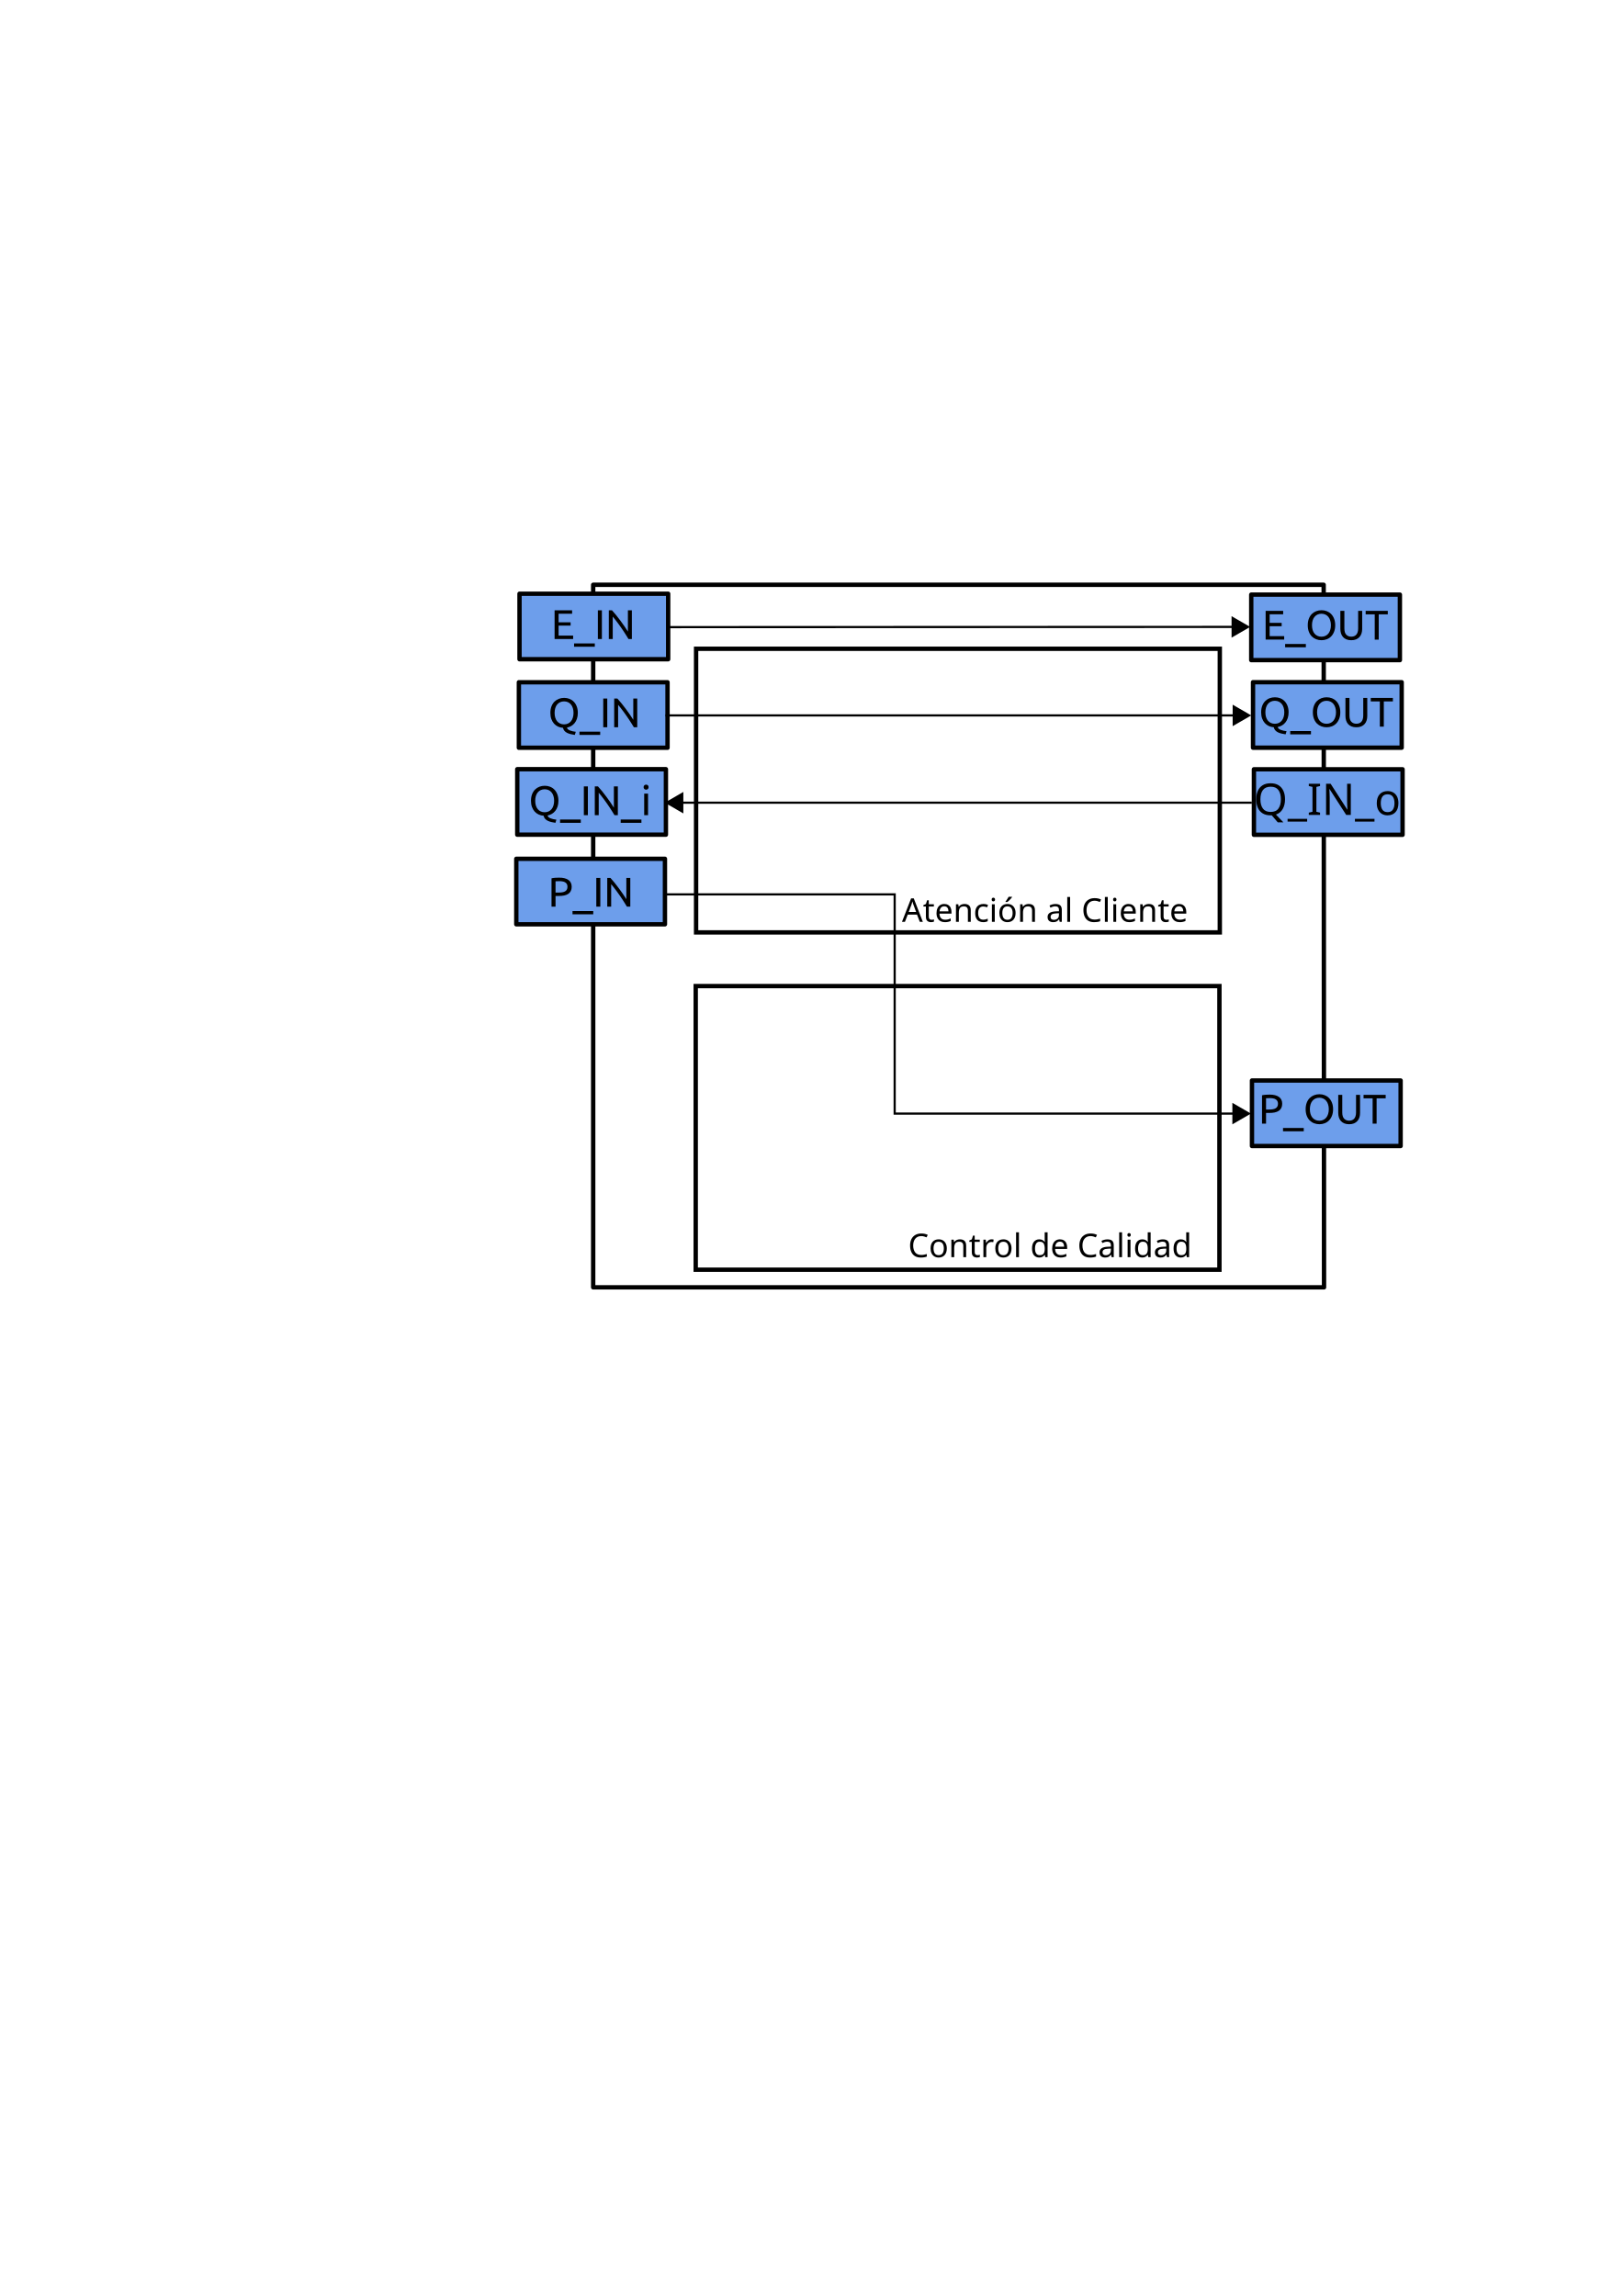
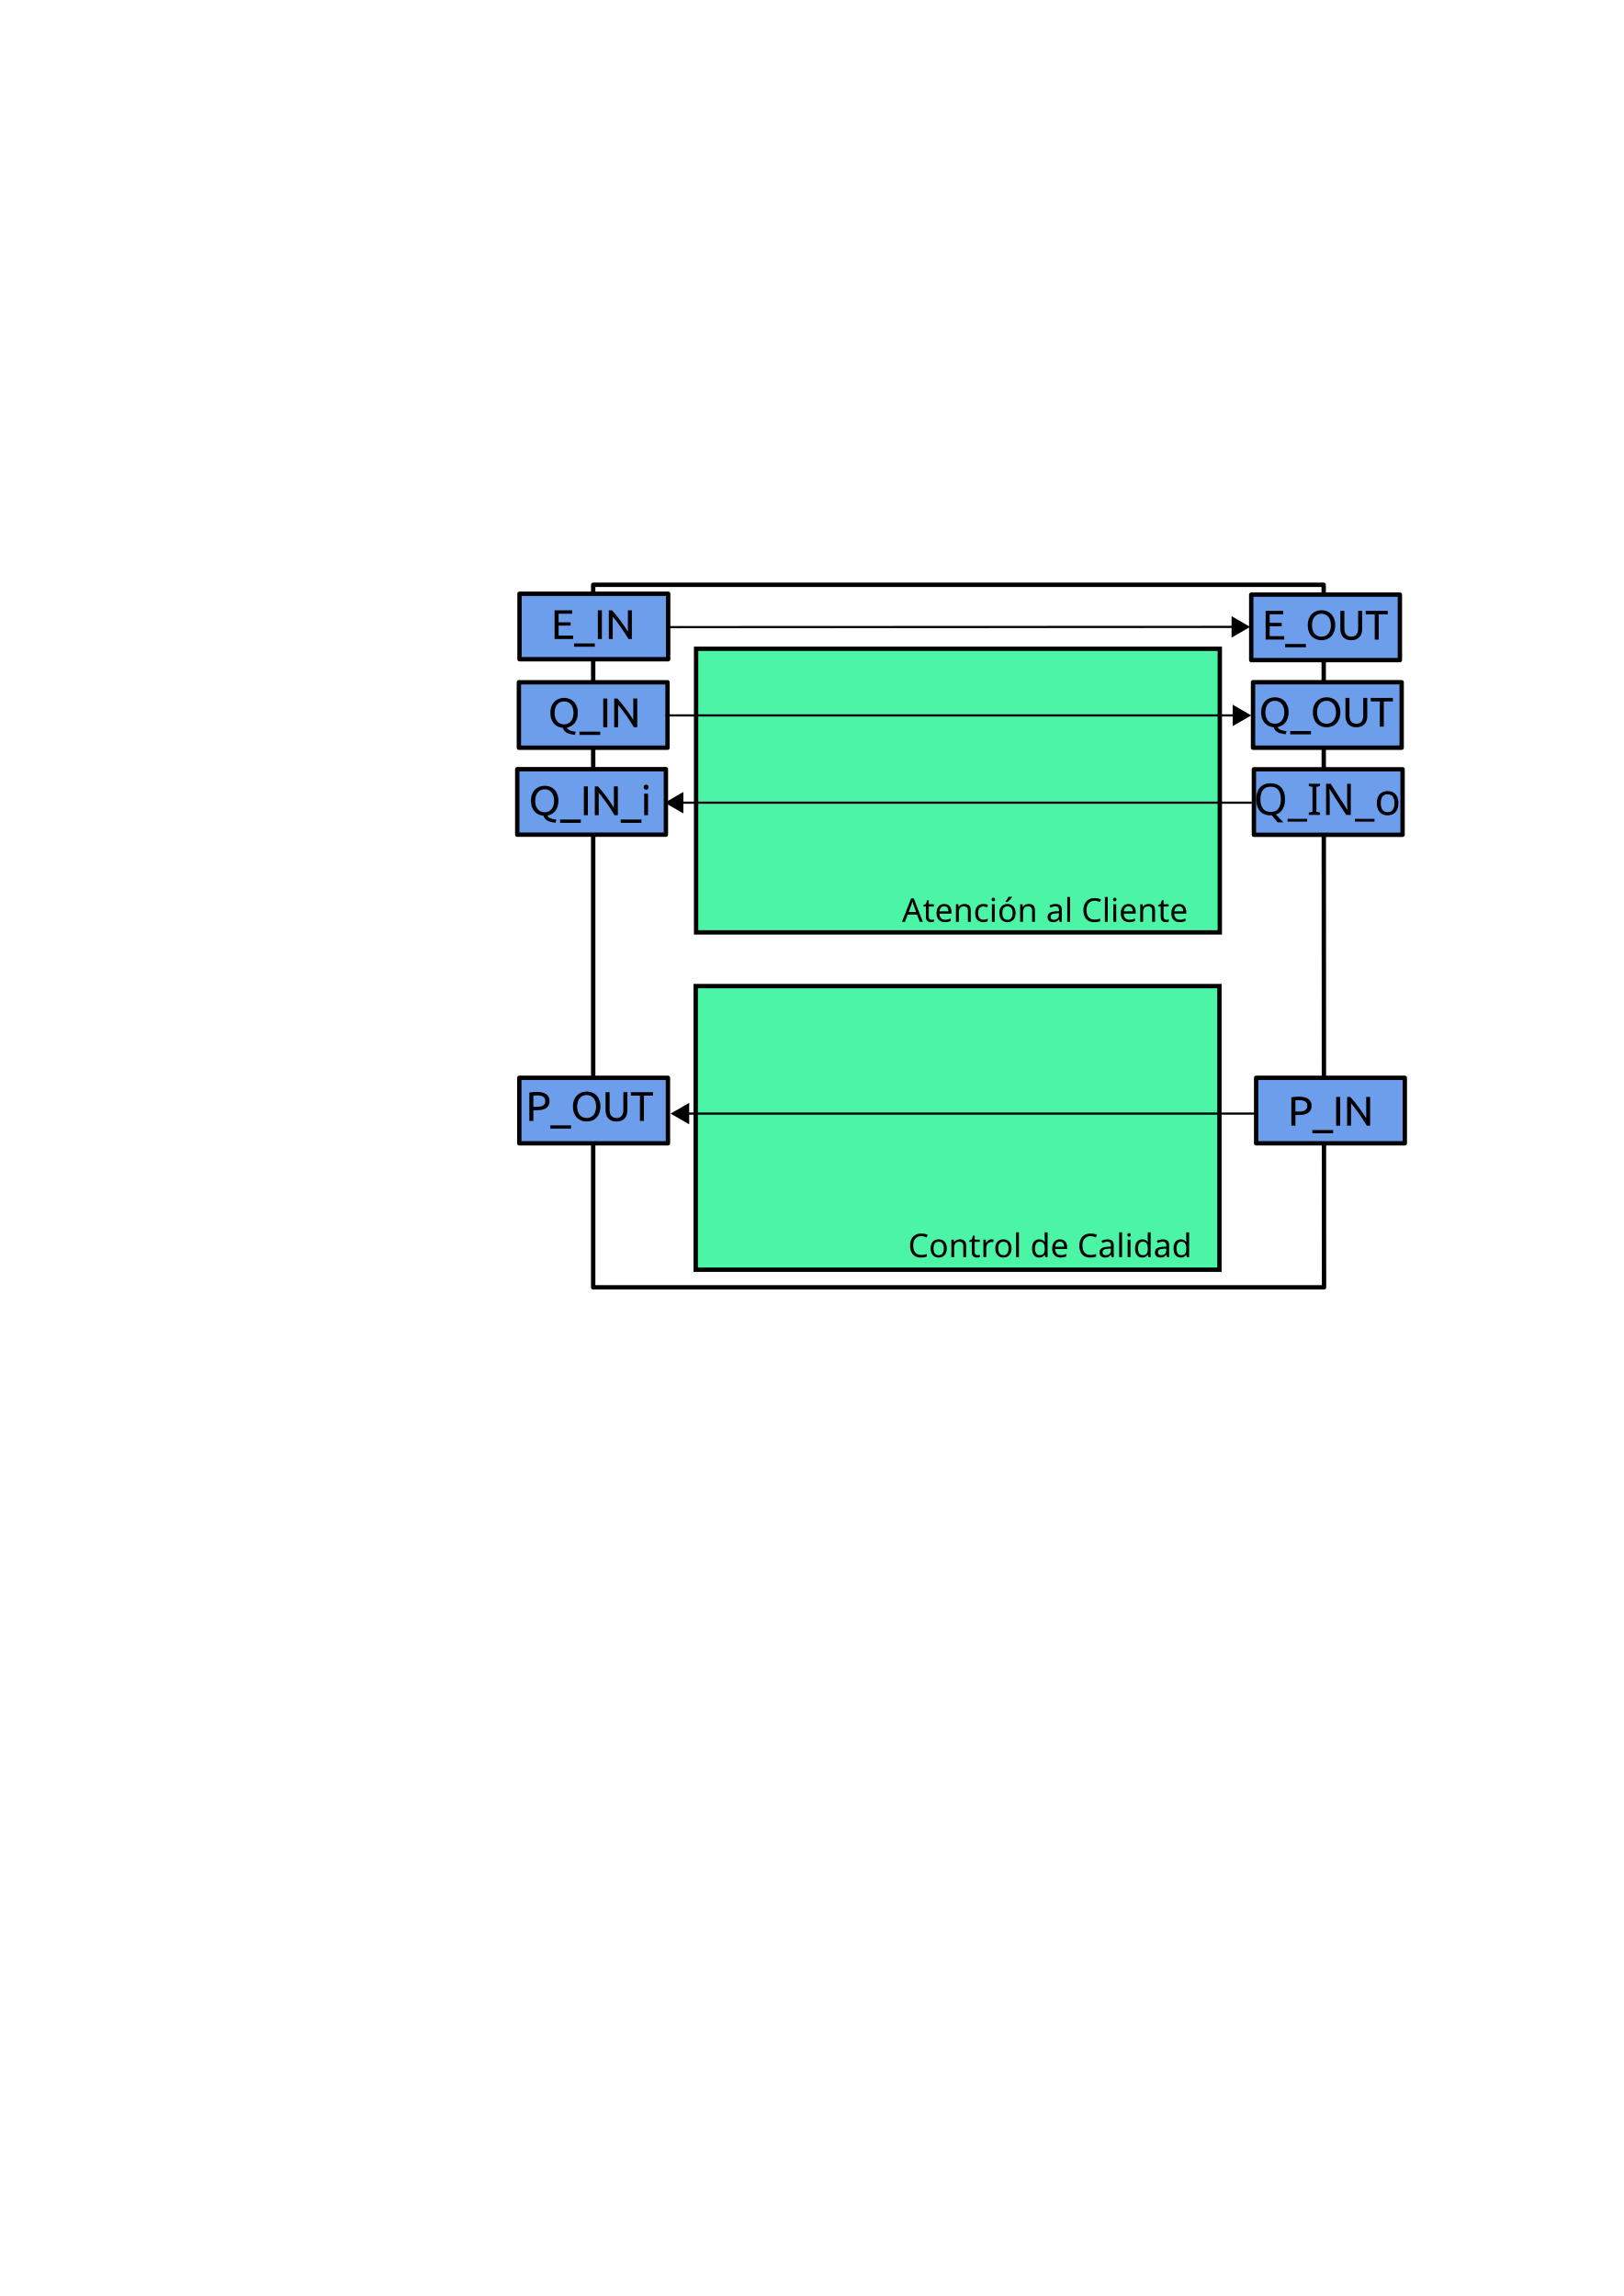
<svg xmlns="http://www.w3.org/2000/svg" width="210mm" height="297mm" viewBox="0 0 744.094 1052.362" id="svg4222" version="1.1">
  <defs id="defs4224">
+     <marker style="overflow:visible" id="marker5699" refX="0.0" refY="0.0" orient="auto">
+       <path transform="scale(-0.8)" style="fill-rule:evenodd;stroke:#000000;stroke-width:1pt;stroke-opacity:1;fill:#000000;fill-opacity:1" d="M 5.77,0.0 L -2.88,5.0 L -2.88,-5.0 L 5.77,0.0 z " id="path5701" />
+     </marker>
    <marker orient="auto" refY="0.0" refX="0.0" id="TriangleInL" style="overflow:visible">
      <path id="path4502" d="M 5.77,0.0 L -2.88,5.0 L -2.88,-5.0 L 5.77,0.0 z " style="fill-rule:evenodd;stroke:#000000;stroke-width:1pt;stroke-opacity:1;fill:#000000;fill-opacity:1" transform="scale(-0.8)" />
    </marker>
    <marker style="overflow:visible" id="marker6239" refX="0.0" refY="0.0" orient="auto">
      <path transform="scale(0.8)" style="fill-rule:evenodd;stroke:#000000;stroke-width:1pt;stroke-opacity:1;fill:#000000;fill-opacity:1" d="M 5.77,0.0 L -2.88,5.0 L -2.88,-5.0 L 5.77,0.0 z " id="path6241" />
    </marker>
    <marker style="overflow:visible" id="marker5097" refX="0.0" refY="0.0" orient="auto">
      <path transform="scale(0.8)" style="fill-rule:evenodd;stroke:#000000;stroke-width:1pt;stroke-opacity:1;fill:#000000;fill-opacity:1" d="M 5.77,0.0 L -2.88,5.0 L -2.88,-5.0 L 5.77,0.0 z " id="path5099" />
    </marker>
    <marker style="overflow:visible" id="marker4917" refX="0.0" refY="0.0" orient="auto">
      <path transform="scale(0.8)" style="fill-rule:evenodd;stroke:#000000;stroke-width:1pt;stroke-opacity:1;fill:#000000;fill-opacity:1" d="M 5.77,0.0 L -2.88,5.0 L -2.88,-5.0 L 5.77,0.0 z " id="path4919" />
    </marker>
    <marker orient="auto" refY="0.0" refX="0.0" id="Arrow2Lstart" style="overflow:visible">
      <path id="path4387" style="fill-rule:evenodd;stroke-width:0.625;stroke-linejoin:round;stroke:#000000;stroke-opacity:1;fill:#000000;fill-opacity:1" d="M 8.719,4.034 L -2.207,0.016 L 8.719,-4.002 C 6.973,-1.63 6.983,1.616 8.719,4.034 z " transform="scale(1.1) translate(1,0)" />
    </marker>
    <marker orient="auto" refY="0.0" refX="0.0" id="Arrow2Lend" style="overflow:visible;">
      <path id="path4390" style="fill-rule:evenodd;stroke-width:0.625;stroke-linejoin:round;stroke:#000000;stroke-opacity:1;fill:#000000;fill-opacity:1" d="M 8.719,4.034 L -2.207,0.016 L 8.719,-4.002 C 6.973,-1.63 6.983,1.616 8.719,4.034 z " transform="scale(1.1) rotate(180) translate(1,0)" />
    </marker>
    <marker orient="auto" refY="0.0" refX="0.0" id="TriangleOutL" style="overflow:visible">
      <path id="path4511" d="M 5.77,0.0 L -2.88,5.0 L -2.88,-5.0 L 5.77,0.0 z " style="fill-rule:evenodd;stroke:#000000;stroke-width:1pt;stroke-opacity:1;fill:#000000;fill-opacity:1" transform="scale(0.8)" />
    </marker>
  </defs>
  <g id="layer1">
+     <rect style="fill:#00f180;fill-opacity:0.706;stroke:#000000;stroke-width:2;stroke-miterlimit:10;stroke-dasharray:none;stroke-dashoffset:0;stroke-opacity:1;opacity:1" id="rect4344-6" width="240" height="130" x="318.826" y="451.966" />
+     <rect style="fill:#00f180;fill-opacity:0.706;stroke:#000000;stroke-width:2;stroke-miterlimit:10;stroke-dasharray:none;stroke-dashoffset:0;stroke-opacity:1;opacity:1" id="rect4344" width="240" height="130" x="319" y="297.362" />
    <path d="m 271.839,268.03 203.496,0 0,322.016 -203.496,0 z" id="path11" style="fill:#000000;fill-opacity:0;fill-rule:evenodd;stroke:none;stroke-linecap:square;stroke-miterlimit:10" />
    <path d="m 271.839,268.03 334.757,0 0.17,322.016 -334.928,0 z" id="path13" style="fill:none;fill-rule:evenodd;stroke:#000000;stroke-width:2;stroke-linecap:butt;stroke-linejoin:round;stroke-miterlimit:10" />
    <path d="m 237.784,312.712 68.126,0 0,30.016 -68.126,0 z" id="path15" style="fill:#6d9eeb;fill-rule:evenodd;stroke:none;stroke-linecap:square;stroke-miterlimit:10" />
    <path d="m 237.784,312.712 68.126,0 0,30.016 -68.126,0 z" id="path17" style="fill:none;fill-rule:evenodd;stroke:#000000;stroke-width:2;stroke-linecap:butt;stroke-linejoin:round;stroke-miterlimit:10" />
    <path d="m 238.075,272.138 68.126,0 0,30.016 -68.126,0 z" id="path21" style="fill:#6d9eeb;fill-rule:evenodd;stroke:none;stroke-linecap:square;stroke-miterlimit:10" />
    <path d="m 238.075,272.138 68.126,0 0,30.016 -68.126,0 z" id="path23" style="fill:none;fill-rule:evenodd;stroke:#000000;stroke-width:2;stroke-linecap:butt;stroke-linejoin:round;stroke-miterlimit:10" />
    <path d="m 252.221,326.742 q 0,-1.688 0.5,-2.984 0.5,-1.297 1.359,-2.156 0.875,-0.859 2.016,-1.297 1.156,-0.438 2.438,-0.438 1.281,0 2.406,0.438 1.141,0.438 1.984,1.297 0.859,0.859 1.359,2.156 0.516,1.297 0.516,2.984 0,1.484 -0.391,2.641 -0.375,1.156 -1.047,2 -0.672,0.844 -1.578,1.375 -0.906,0.516 -1.938,0.719 0.031,0.422 0.391,0.75 0.375,0.344 0.938,0.562 0.578,0.234 1.281,0.391 0.703,0.156 1.406,0.234 l -0.438,1.438 q -0.984,-0.141 -1.891,-0.359 -0.906,-0.219 -1.641,-0.578 -0.719,-0.359 -1.219,-0.922 -0.5,-0.547 -0.672,-1.391 -1.188,-0.078 -2.25,-0.562 -1.062,-0.484 -1.844,-1.344 -0.781,-0.875 -1.234,-2.109 -0.453,-1.234 -0.453,-2.844 z m 1.938,0 q 0,1.203 0.297,2.188 0.297,0.969 0.859,1.656 0.562,0.672 1.375,1.047 0.812,0.375 1.812,0.375 1,0 1.797,-0.375 0.812,-0.375 1.359,-1.047 0.562,-0.688 0.859,-1.656 0.312,-0.984 0.312,-2.188 0,-1.203 -0.312,-2.172 -0.297,-0.984 -0.859,-1.656 -0.547,-0.688 -1.359,-1.062 -0.797,-0.375 -1.797,-0.375 -1,0 -1.812,0.375 -0.812,0.375 -1.375,1.062 -0.562,0.672 -0.859,1.656 -0.297,0.969 -0.297,2.172 z m 11.39,8.609 9.5,0 0,1.5 -9.5,0 0,-1.5 z m 10.898,-15.188 1.844,0 0,13.172 -1.844,0 0,-13.172 z m 14.034,13.172 q -0.422,-0.703 -0.969,-1.578 -0.531,-0.875 -1.156,-1.812 -0.625,-0.938 -1.297,-1.906 -0.672,-0.969 -1.344,-1.875 -0.672,-0.906 -1.297,-1.703 -0.625,-0.797 -1.156,-1.406 l 0,10.281 -1.797,0 0,-13.172 1.453,0 q 0.891,0.953 1.906,2.219 1.016,1.266 2.016,2.609 1,1.328 1.875,2.625 0.891,1.297 1.5,2.297 l 0,-9.75 1.812,0 0,13.172 -1.547,0 z" id="path25" style="fill:#000000;fill-rule:nonzero;stroke:none;stroke-linecap:square;stroke-miterlimit:10" />
-     <path d="m 236.6,393.631 68.126,0 0,30.016 -68.126,0 z" id="path33" style="fill:#6d9eeb;fill-rule:evenodd;stroke:none;stroke-linecap:square;stroke-miterlimit:10" />
-     <path d="m 236.6,393.631 68.126,0 0,30.016 -68.126,0 z" id="path35" style="fill:none;fill-rule:evenodd;stroke:#000000;stroke-width:2;stroke-linecap:butt;stroke-linejoin:round;stroke-miterlimit:10" />
-     <path d="m 256.227,402.262 q 2.781,0 4.266,1.062 1.5,1.047 1.5,3.141 0,1.125 -0.422,1.938 -0.406,0.812 -1.172,1.312 -0.766,0.5 -1.875,0.734 -1.094,0.219 -2.484,0.219 l -1.453,0 0,4.891 -1.844,0 0,-12.984 q 0.766,-0.188 1.719,-0.25 0.969,-0.062 1.766,-0.062 z m 0.156,1.609 q -1.172,0 -1.797,0.062 l 0,5.172 1.375,0 q 0.953,0 1.703,-0.125 0.766,-0.125 1.281,-0.422 0.531,-0.297 0.812,-0.812 0.297,-0.516 0.297,-1.312 0,-0.75 -0.297,-1.25 -0.297,-0.5 -0.797,-0.781 -0.5,-0.297 -1.172,-0.406 -0.672,-0.125 -1.406,-0.125 z m 5.984,13.703 9.5,0 0,1.5 -9.5,0 0,-1.5 z m 10.898,-15.188 1.844,0 0,13.172 -1.844,0 0,-13.172 z m 14.034,13.172 q -0.422,-0.703 -0.969,-1.578 -0.531,-0.875 -1.156,-1.812 -0.625,-0.938 -1.297,-1.906 -0.672,-0.969 -1.344,-1.875 -0.672,-0.906 -1.297,-1.703 -0.625,-0.797 -1.156,-1.406 l 0,10.281 -1.797,0 0,-13.172 1.453,0 q 0.891,0.953 1.906,2.219 1.016,1.266 2.016,2.609 1,1.328 1.875,2.625 0.891,1.297 1.5,2.297 l 0,-9.75 1.812,0 0,13.172 -1.547,0 z" id="path37" style="fill:#000000;fill-rule:nonzero;stroke:none;stroke-linecap:square;stroke-miterlimit:10" />
+     <g id="g4231" transform="translate(339.0567,100.3827)">
+       <path style="fill:#6d9eeb;fill-rule:evenodd;stroke:none;stroke-linecap:square;stroke-miterlimit:10" id="path33" d="m 236.6,393.631 68.126,0 0,30.016 -68.126,0 z" />
+       <path style="fill:none;fill-rule:evenodd;stroke:#000000;stroke-width:2;stroke-linecap:butt;stroke-linejoin:round;stroke-miterlimit:10" id="path35" d="m 236.6,393.631 68.126,0 0,30.016 -68.126,0 z" />
+       <path style="fill:#000000;fill-rule:nonzero;stroke:none;stroke-linecap:square;stroke-miterlimit:10" id="path37" d="m 256.227,402.262 q 2.781,0 4.266,1.062 1.5,1.047 1.5,3.141 0,1.125 -0.422,1.938 -0.406,0.812 -1.172,1.312 -0.766,0.5 -1.875,0.734 -1.094,0.219 -2.484,0.219 l -1.453,0 0,4.891 -1.844,0 0,-12.984 q 0.766,-0.188 1.719,-0.25 0.969,-0.062 1.766,-0.062 z m 0.156,1.609 q -1.172,0 -1.797,0.062 l 0,5.172 1.375,0 q 0.953,0 1.703,-0.125 0.766,-0.125 1.281,-0.422 0.531,-0.297 0.812,-0.812 0.297,-0.516 0.297,-1.312 0,-0.75 -0.297,-1.25 -0.297,-0.5 -0.797,-0.781 -0.5,-0.297 -1.172,-0.406 -0.672,-0.125 -1.406,-0.125 z m 5.984,13.703 9.5,0 0,1.5 -9.5,0 0,-1.5 z m 10.898,-15.188 1.844,0 0,13.172 -1.844,0 0,-13.172 z m 14.034,13.172 q -0.422,-0.703 -0.969,-1.578 -0.531,-0.875 -1.156,-1.812 -0.625,-0.938 -1.297,-1.906 -0.672,-0.969 -1.344,-1.875 -0.672,-0.906 -1.297,-1.703 -0.625,-0.797 -1.156,-1.406 l 0,10.281 -1.797,0 0,-13.172 1.453,0 q 0.891,0.953 1.906,2.219 1.016,1.266 2.016,2.609 1,1.328 1.875,2.625 0.891,1.297 1.5,2.297 l 0,-9.75 1.812,0 0,13.172 -1.547,0 z" />
+     </g>
    <path d="m 237.041,352.554 68.126,0 0,30.016 -68.126,0 z" id="path33-7" style="fill:#6d9eeb;fill-rule:evenodd;stroke:none;stroke-linecap:square;stroke-miterlimit:10" />
    <path d="m 237.041,352.554 68.126,0 0,30.016 -68.126,0 z" id="path35-5" style="fill:none;fill-rule:evenodd;stroke:#000000;stroke-width:2;stroke-linecap:butt;stroke-linejoin:round;stroke-miterlimit:10" />
    <path d="m 243.334,367.025 q 0,-1.688 0.5,-2.984 0.5,-1.297 1.359,-2.156 0.875,-0.859 2.016,-1.297 1.156,-0.438 2.438,-0.438 1.281,0 2.406,0.438 1.141,0.438 1.984,1.297 0.859,0.859 1.359,2.156 0.516,1.297 0.516,2.984 0,1.484 -0.391,2.641 -0.375,1.156 -1.047,2 -0.672,0.844 -1.578,1.375 -0.906,0.516 -1.938,0.719 0.031,0.422 0.391,0.75 0.375,0.344 0.938,0.562 0.578,0.234 1.281,0.391 0.703,0.156 1.406,0.234 l -0.438,1.438 q -0.984,-0.141 -1.891,-0.359 -0.906,-0.219 -1.641,-0.578 -0.719,-0.359 -1.219,-0.922 -0.5,-0.547 -0.672,-1.391 -1.188,-0.078 -2.25,-0.562 -1.062,-0.484 -1.844,-1.344 -0.781,-0.875 -1.234,-2.109 -0.453,-1.234 -0.453,-2.844 z m 1.938,0 q 0,1.203 0.297,2.188 0.297,0.969 0.859,1.656 0.562,0.672 1.375,1.047 0.812,0.375 1.812,0.375 1,0 1.797,-0.375 0.812,-0.375 1.359,-1.047 0.562,-0.688 0.859,-1.656 0.312,-0.984 0.312,-2.188 0,-1.203 -0.312,-2.172 -0.297,-0.984 -0.859,-1.656 -0.547,-0.688 -1.359,-1.062 -0.797,-0.375 -1.797,-0.375 -1,0 -1.812,0.375 -0.812,0.375 -1.375,1.062 -0.562,0.672 -0.859,1.656 -0.297,0.969 -0.297,2.172 z m 11.39,8.609 9.5,0 0,1.5 -9.5,0 0,-1.5 z m 10.898,-15.188 1.844,0 0,13.172 -1.844,0 0,-13.172 z m 14.034,13.172 q -0.422,-0.703 -0.969,-1.578 -0.531,-0.875 -1.156,-1.812 -0.625,-0.938 -1.297,-1.906 -0.672,-0.969 -1.344,-1.875 -0.672,-0.906 -1.297,-1.703 -0.625,-0.797 -1.156,-1.406 l 0,10.281 -1.797,0 0,-13.172 1.453,0 q 0.891,0.953 1.906,2.219 1.016,1.266 2.016,2.609 1,1.328 1.875,2.625 0.891,1.297 1.5,2.297 l 0,-9.75 1.812,0 0,13.172 -1.547,0 z m 2.847,2.016 9.5,0 0,1.5 -9.5,0 0,-1.5 z m 12.538,-2.016 -1.766,0 0,-9.875 1.766,0 0,9.875 z m -0.891,-11.672 q -0.469,0 -0.812,-0.312 -0.328,-0.312 -0.328,-0.844 0,-0.531 0.328,-0.844 0.344,-0.312 0.812,-0.312 0.484,0 0.812,0.312 0.328,0.312 0.328,0.844 0,0.531 -0.328,0.844 -0.328,0.312 -0.812,0.312 z" id="path55-5" style="fill:#000000;fill-rule:nonzero;stroke:none;stroke-linecap:square;stroke-miterlimit:10" />
    <path d="m 574.22,312.687 68.126,0 0,30.016 -68.126,0 z" id="path33-7-6" style="fill:#6d9eeb;fill-rule:evenodd;stroke:none;stroke-linecap:square;stroke-miterlimit:10" />
    <path d="m 574.22,312.687 68.126,0 0,30.016 -68.126,0 z" id="path35-5-2" style="fill:none;fill-rule:evenodd;stroke:#000000;stroke-width:2;stroke-linecap:butt;stroke-linejoin:round;stroke-miterlimit:10" />
    <path d="m 577.946,326.47 q 0,-1.688 0.5,-2.984 0.5,-1.297 1.359,-2.156 0.875,-0.859 2.016,-1.297 1.156,-0.438 2.438,-0.438 1.281,0 2.406,0.438 1.141,0.438 1.984,1.297 0.859,0.859 1.359,2.156 0.516,1.297 0.516,2.984 0,1.484 -0.391,2.641 -0.375,1.156 -1.047,2 -0.672,0.844 -1.578,1.375 -0.906,0.516 -1.938,0.719 0.031,0.422 0.391,0.75 0.375,0.344 0.938,0.562 0.578,0.234 1.281,0.391 0.703,0.156 1.406,0.234 l -0.438,1.438 q -0.984,-0.141 -1.891,-0.359 -0.906,-0.219 -1.641,-0.578 -0.719,-0.359 -1.219,-0.922 -0.5,-0.547 -0.672,-1.391 -1.188,-0.078 -2.25,-0.562 -1.062,-0.484 -1.844,-1.344 -0.781,-0.875 -1.234,-2.109 -0.453,-1.234 -0.453,-2.844 z m 1.938,0 q 0,1.203 0.297,2.188 0.297,0.969 0.859,1.656 0.562,0.672 1.375,1.047 0.812,0.375 1.812,0.375 1,0 1.797,-0.375 0.812,-0.375 1.359,-1.047 0.562,-0.688 0.859,-1.656 0.312,-0.984 0.312,-2.188 0,-1.203 -0.312,-2.172 -0.297,-0.984 -0.859,-1.656 -0.547,-0.688 -1.359,-1.062 -0.797,-0.375 -1.797,-0.375 -1,0 -1.812,0.375 -0.812,0.375 -1.375,1.062 -0.562,0.672 -0.859,1.656 -0.297,0.969 -0.297,2.172 z m 11.39,8.609 9.5,0 0,1.5 -9.5,0 0,-1.5 z m 10.366,-8.609 q 0,-1.688 0.5,-2.984 0.5,-1.297 1.359,-2.156 0.875,-0.859 2.016,-1.297 1.156,-0.438 2.438,-0.438 1.281,0 2.406,0.438 1.141,0.438 1.984,1.297 0.859,0.859 1.359,2.156 0.516,1.297 0.516,2.984 0,1.688 -0.516,2.984 -0.5,1.297 -1.359,2.156 -0.844,0.859 -1.984,1.297 -1.125,0.438 -2.406,0.438 -1.281,0 -2.438,-0.438 -1.141,-0.438 -2.016,-1.297 -0.859,-0.859 -1.359,-2.156 -0.5,-1.297 -0.5,-2.984 z m 1.938,0 q 0,1.203 0.297,2.188 0.297,0.969 0.859,1.656 0.562,0.672 1.375,1.047 0.812,0.375 1.812,0.375 1,0 1.797,-0.375 0.812,-0.375 1.359,-1.047 0.562,-0.688 0.859,-1.656 0.312,-0.984 0.312,-2.188 0,-1.203 -0.312,-2.172 -0.297,-0.984 -0.859,-1.656 -0.547,-0.688 -1.359,-1.062 -0.797,-0.375 -1.797,-0.375 -1,0 -1.812,0.375 -0.812,0.375 -1.375,1.062 -0.562,0.672 -0.859,1.656 -0.297,0.969 -0.297,2.172 z m 17.999,6.875 q -1.281,0 -2.234,-0.391 -0.953,-0.406 -1.562,-1.094 -0.609,-0.703 -0.906,-1.641 -0.297,-0.953 -0.297,-2.062 l 0,-8.266 1.844,0 0,8.062 q 0,1.969 0.875,2.875 0.875,0.891 2.281,0.891 0.703,0 1.281,-0.219 0.578,-0.219 1,-0.672 0.422,-0.469 0.641,-1.172 0.234,-0.719 0.234,-1.703 l 0,-8.062 1.844,0 0,8.266 q 0,1.109 -0.297,2.062 -0.297,0.938 -0.922,1.641 -0.609,0.688 -1.547,1.094 -0.938,0.391 -2.234,0.391 z m 16.742,-13.453 0,1.594 -4.156,0 0,11.578 -1.828,0 0,-11.578 -4.156,0 0,-1.594 10.141,0 z" id="path31" style="fill:#000000;fill-rule:nonzero;stroke:none;stroke-linecap:square;stroke-miterlimit:10" />
    <path d="m 573.404,272.543 68.126,0 0,30.016 -68.126,0 z" id="path33-7-6-1" style="fill:#6d9eeb;fill-rule:evenodd;stroke:none;stroke-linecap:square;stroke-miterlimit:10" />
    <path d="m 573.404,272.543 68.126,0 0,30.016 -68.126,0 z" id="path35-5-2-2" style="fill:none;fill-rule:evenodd;stroke:#000000;stroke-width:2;stroke-linecap:butt;stroke-linejoin:round;stroke-miterlimit:10" />
-     <path d="m 573.738,495.249 68.126,0 0,30.016 -68.126,0 z" id="path33-7-6-0" style="fill:#6d9eeb;fill-rule:evenodd;stroke:none;stroke-linecap:square;stroke-miterlimit:10" />
-     <path d="m 573.738,495.249 68.126,0 0,30.016 -68.126,0 z" id="path35-5-2-9" style="fill:none;fill-rule:evenodd;stroke:#000000;stroke-width:2;stroke-linecap:butt;stroke-linejoin:round;stroke-miterlimit:10" />
    <path d="m 580.005,293.159 0,-13.172 8.031,0 0,1.578 -6.188,0 0,3.922 5.5,0 0,1.531 -5.5,0 0,4.562 6.656,0 0,1.578 -8.5,0 z m 8.934,2.016 9.5,0 0,1.5 -9.5,0 0,-1.5 z m 10.366,-8.609 q 0,-1.688 0.5,-2.984 0.5,-1.297 1.359,-2.156 0.875,-0.859 2.016,-1.297 1.156,-0.438 2.438,-0.438 1.281,0 2.406,0.438 1.141,0.438 1.984,1.297 0.859,0.859 1.359,2.156 0.516,1.297 0.516,2.984 0,1.688 -0.516,2.984 -0.5,1.297 -1.359,2.156 -0.844,0.859 -1.984,1.297 -1.125,0.438 -2.406,0.438 -1.281,0 -2.438,-0.438 -1.141,-0.438 -2.016,-1.297 -0.859,-0.859 -1.359,-2.156 -0.5,-1.297 -0.5,-2.984 z m 1.938,0 q 0,1.203 0.297,2.188 0.297,0.969 0.859,1.656 0.562,0.672 1.375,1.047 0.812,0.375 1.812,0.375 1,0 1.797,-0.375 0.812,-0.375 1.359,-1.047 0.562,-0.688 0.859,-1.656 0.312,-0.984 0.312,-2.188 0,-1.203 -0.312,-2.172 -0.297,-0.984 -0.859,-1.656 -0.547,-0.688 -1.359,-1.062 -0.797,-0.375 -1.797,-0.375 -1,0 -1.812,0.375 -0.812,0.375 -1.375,1.062 -0.562,0.672 -0.859,1.656 -0.297,0.969 -0.297,2.172 z m 17.999,6.875 q -1.281,0 -2.234,-0.391 -0.953,-0.406 -1.562,-1.094 -0.609,-0.703 -0.906,-1.641 -0.297,-0.953 -0.297,-2.062 l 0,-8.266 1.844,0 0,8.062 q 0,1.969 0.875,2.875 0.875,0.891 2.281,0.891 0.703,0 1.281,-0.219 0.578,-0.219 1,-0.672 0.422,-0.469 0.641,-1.172 0.234,-0.719 0.234,-1.703 l 0,-8.062 1.844,0 0,8.266 q 0,1.109 -0.297,2.062 -0.297,0.938 -0.922,1.641 -0.609,0.688 -1.547,1.094 -0.938,0.391 -2.234,0.391 z m 16.742,-13.453 0,1.594 -4.156,0 0,11.578 -1.828,0 0,-11.578 -4.156,0 0,-1.594 10.141,0 z" id="path49" style="fill:#000000;fill-rule:nonzero;stroke:none;stroke-linecap:square;stroke-miterlimit:10" />
-     <path d="m 581.831,501.706 q 2.781,0 4.266,1.062 1.5,1.047 1.5,3.141 0,1.125 -0.422,1.938 -0.406,0.812 -1.172,1.312 -0.766,0.5 -1.875,0.734 -1.094,0.219 -2.484,0.219 l -1.453,0 0,4.891 -1.844,0 0,-12.984 q 0.766,-0.188 1.719,-0.25 0.969,-0.062 1.766,-0.062 z m 0.156,1.609 q -1.172,0 -1.797,0.062 l 0,5.172 1.375,0 q 0.953,0 1.703,-0.125 0.766,-0.125 1.281,-0.422 0.531,-0.297 0.812,-0.812 0.297,-0.516 0.297,-1.312 0,-0.75 -0.297,-1.25 -0.297,-0.5 -0.797,-0.781 -0.5,-0.297 -1.172,-0.406 -0.672,-0.125 -1.406,-0.125 z m 5.984,13.703 9.5,0 0,1.5 -9.5,0 0,-1.5 z m 10.366,-8.609 q 0,-1.688 0.5,-2.984 0.5,-1.297 1.359,-2.156 0.875,-0.859 2.016,-1.297 1.156,-0.438 2.438,-0.438 1.281,0 2.406,0.438 1.141,0.438 1.984,1.297 0.859,0.859 1.359,2.156 0.516,1.297 0.516,2.984 0,1.688 -0.516,2.984 -0.5,1.297 -1.359,2.156 -0.844,0.859 -1.984,1.297 -1.125,0.438 -2.406,0.438 -1.281,0 -2.438,-0.438 -1.141,-0.438 -2.016,-1.297 -0.859,-0.859 -1.359,-2.156 -0.5,-1.297 -0.5,-2.984 z m 1.938,0 q 0,1.203 0.297,2.188 0.297,0.969 0.859,1.656 0.562,0.672 1.375,1.047 0.812,0.375 1.812,0.375 1,0 1.797,-0.375 0.812,-0.375 1.359,-1.047 0.562,-0.688 0.859,-1.656 0.312,-0.984 0.312,-2.188 0,-1.203 -0.312,-2.172 -0.297,-0.984 -0.859,-1.656 -0.547,-0.688 -1.359,-1.062 -0.797,-0.375 -1.797,-0.375 -1,0 -1.812,0.375 -0.812,0.375 -1.375,1.062 -0.562,0.672 -0.859,1.656 -0.297,0.969 -0.297,2.172 z m 17.999,6.875 q -1.281,0 -2.234,-0.391 -0.953,-0.406 -1.562,-1.094 -0.609,-0.703 -0.906,-1.641 -0.297,-0.953 -0.297,-2.062 l 0,-8.266 1.844,0 0,8.062 q 0,1.969 0.875,2.875 0.875,0.891 2.281,0.891 0.703,0 1.281,-0.219 0.578,-0.219 1,-0.672 0.422,-0.469 0.641,-1.172 0.234,-0.719 0.234,-1.703 l 0,-8.062 1.844,0 0,8.266 q 0,1.109 -0.297,2.062 -0.297,0.938 -0.922,1.641 -0.609,0.688 -1.547,1.094 -0.938,0.391 -2.234,0.391 z m 16.742,-13.453 0,1.594 -4.156,0 0,11.578 -1.828,0 0,-11.578 -4.156,0 0,-1.594 10.141,0 z" id="path43" style="fill:#000000;fill-rule:nonzero;stroke:none;stroke-linecap:square;stroke-miterlimit:10" />
+     <g id="g4236" transform="translate(-335.7649,-1.23443)">
+       <path style="fill:#6d9eeb;fill-rule:evenodd;stroke:none;stroke-linecap:square;stroke-miterlimit:10" id="path33-7-6-0" d="m 573.738,495.249 68.126,0 0,30.016 -68.126,0 z" />
+       <path style="fill:none;fill-rule:evenodd;stroke:#000000;stroke-width:2;stroke-linecap:butt;stroke-linejoin:round;stroke-miterlimit:10" id="path35-5-2-9" d="m 573.738,495.249 68.126,0 0,30.016 -68.126,0 z" />
+       <path style="fill:#000000;fill-rule:nonzero;stroke:none;stroke-linecap:square;stroke-miterlimit:10" id="path43" d="m 581.831,501.706 q 2.781,0 4.266,1.062 1.5,1.047 1.5,3.141 0,1.125 -0.422,1.938 -0.406,0.812 -1.172,1.312 -0.766,0.5 -1.875,0.734 -1.094,0.219 -2.484,0.219 l -1.453,0 0,4.891 -1.844,0 0,-12.984 q 0.766,-0.188 1.719,-0.25 0.969,-0.062 1.766,-0.062 z m 0.156,1.609 q -1.172,0 -1.797,0.062 l 0,5.172 1.375,0 q 0.953,0 1.703,-0.125 0.766,-0.125 1.281,-0.422 0.531,-0.297 0.812,-0.812 0.297,-0.516 0.297,-1.312 0,-0.75 -0.297,-1.25 -0.297,-0.5 -0.797,-0.781 -0.5,-0.297 -1.172,-0.406 -0.672,-0.125 -1.406,-0.125 z m 5.984,13.703 9.5,0 0,1.5 -9.5,0 0,-1.5 z m 10.366,-8.609 q 0,-1.688 0.5,-2.984 0.5,-1.297 1.359,-2.156 0.875,-0.859 2.016,-1.297 1.156,-0.438 2.438,-0.438 1.281,0 2.406,0.438 1.141,0.438 1.984,1.297 0.859,0.859 1.359,2.156 0.516,1.297 0.516,2.984 0,1.688 -0.516,2.984 -0.5,1.297 -1.359,2.156 -0.844,0.859 -1.984,1.297 -1.125,0.438 -2.406,0.438 -1.281,0 -2.438,-0.438 -1.141,-0.438 -2.016,-1.297 -0.859,-0.859 -1.359,-2.156 -0.5,-1.297 -0.5,-2.984 z m 1.938,0 q 0,1.203 0.297,2.188 0.297,0.969 0.859,1.656 0.562,0.672 1.375,1.047 0.812,0.375 1.812,0.375 1,0 1.797,-0.375 0.812,-0.375 1.359,-1.047 0.562,-0.688 0.859,-1.656 0.312,-0.984 0.312,-2.188 0,-1.203 -0.312,-2.172 -0.297,-0.984 -0.859,-1.656 -0.547,-0.688 -1.359,-1.062 -0.797,-0.375 -1.797,-0.375 -1,0 -1.812,0.375 -0.812,0.375 -1.375,1.062 -0.562,0.672 -0.859,1.656 -0.297,0.969 -0.297,2.172 z m 17.999,6.875 q -1.281,0 -2.234,-0.391 -0.953,-0.406 -1.562,-1.094 -0.609,-0.703 -0.906,-1.641 -0.297,-0.953 -0.297,-2.062 l 0,-8.266 1.844,0 0,8.062 q 0,1.969 0.875,2.875 0.875,0.891 2.281,0.891 0.703,0 1.281,-0.219 0.578,-0.219 1,-0.672 0.422,-0.469 0.641,-1.172 0.234,-0.719 0.234,-1.703 l 0,-8.062 1.844,0 0,8.266 q 0,1.109 -0.297,2.062 -0.297,0.938 -0.922,1.641 -0.609,0.688 -1.547,1.094 -0.938,0.391 -2.234,0.391 z m 16.742,-13.453 0,1.594 -4.156,0 0,11.578 -1.828,0 0,-11.578 -4.156,0 0,-1.594 10.141,0 z" />
+     </g>
    <path d="m 254.151,292.902 0,-13.172 8.031,0 0,1.578 -6.188,0 0,3.922 5.5,0 0,1.531 -5.5,0 0,4.562 6.656,0 0,1.578 -8.5,0 z m 8.934,2.016 9.5,0 0,1.5 -9.5,0 0,-1.5 z m 10.898,-15.188 1.844,0 0,13.172 -1.844,0 0,-13.172 z m 14.034,13.172 q -0.422,-0.703 -0.969,-1.578 -0.531,-0.875 -1.156,-1.812 -0.625,-0.938 -1.297,-1.906 -0.672,-0.969 -1.344,-1.875 -0.672,-0.906 -1.297,-1.703 -0.625,-0.797 -1.156,-1.406 l 0,10.281 -1.797,0 0,-13.172 1.453,0 q 0.891,0.953 1.906,2.219 1.016,1.266 2.016,2.609 1,1.328 1.875,2.625 0.891,1.297 1.5,2.297 l 0,-9.75 1.812,0 0,13.172 -1.547,0 z" id="path19" style="fill:#000000;fill-rule:nonzero;stroke:none;stroke-linecap:square;stroke-miterlimit:10" />
    <flowRoot xml:space="preserve" id="flowRoot4293" style="font-style:normal;font-weight:normal;font-size:25px;line-height:125%;font-family:Sans;letter-spacing:0px;word-spacing:0px;fill:#000000;fill-opacity:1;stroke:none;stroke-width:1px;stroke-linecap:butt;stroke-linejoin:miter;stroke-opacity:1;">
      <flowRegion id="flowRegion4295">
        <rect id="rect4297" width="89.29" height="40.325" x="532.862" y="440.908" style="font-size:25px;" />
      </flowRegion>
      <flowPara id="flowPara4299">Control de calidad</flowPara>
    </flowRoot>
    <text xml:space="preserve" style="font-style:normal;font-variant:normal;font-weight:bold;font-stretch:normal;font-size:12.5px;line-height:125%;font-family:Sans;-inkscape-font-specification:'Sans Bold';text-align:center;letter-spacing:0px;word-spacing:0px;text-anchor:middle;fill:#000000;fill-opacity:1;stroke:none;stroke-width:1px;stroke-linecap:butt;stroke-linejoin:miter;stroke-opacity:1" x="487.001" y="422.516" id="text4301">
      <tspan x="487.001" y="422.516" id="tspan4305" style="font-style:normal;font-variant:normal;font-weight:normal;font-stretch:normal;font-size:15px;font-family:Ubuntu;-inkscape-font-specification:Ubuntu">Atención al Cliente</tspan>
    </text>
    <text xml:space="preserve" style="font-style:normal;font-variant:normal;font-weight:bold;font-stretch:normal;font-size:12.5px;line-height:125%;font-family:Sans;-inkscape-font-specification:'Sans Bold';text-align:center;letter-spacing:0px;word-spacing:0px;text-anchor:middle;fill:#000000;fill-opacity:1;stroke:none;stroke-width:1px;stroke-linecap:butt;stroke-linejoin:miter;stroke-opacity:1" x="489.302" y="576.231" id="text4301-0">
      <tspan x="489.302" y="576.231" id="tspan4305-6" style="font-style:normal;font-variant:normal;font-weight:normal;font-stretch:normal;font-size:15px;font-family:Ubuntu;-inkscape-font-specification:Ubuntu">Control de Calidad</tspan>
    </text>
-     <rect style="fill:none;fill-opacity:1;stroke:#000000;stroke-width:2;stroke-miterlimit:10;stroke-dasharray:none;stroke-dashoffset:0;stroke-opacity:1" id="rect4344" width="240" height="130" x="319" y="297.362" />
-     <rect style="fill:none;fill-opacity:1;stroke:#000000;stroke-width:2;stroke-miterlimit:10;stroke-dasharray:none;stroke-dashoffset:0;stroke-opacity:1" id="rect4344-6" width="240" height="130" x="318.826" y="451.966" />
    <path style="fill:none;fill-rule:evenodd;stroke:#000000;stroke-width:1px;stroke-linecap:butt;stroke-linejoin:miter;stroke-opacity:1;marker-end:url(#marker4917)" d="m 306.091,287.443 261.132,-0.103" id="path4361" />
    <path style="fill:none;fill-rule:evenodd;stroke:#000000;stroke-width:1px;stroke-linecap:butt;stroke-linejoin:miter;stroke-opacity:1;marker-mid:url(#TriangleOutL);marker-end:url(#TriangleOutL)" d="m 305,327.907 262.726,0" id="path4741" />
-     <path style="fill:none;fill-rule:evenodd;stroke:#000000;stroke-width:1px;stroke-linecap:butt;stroke-linejoin:miter;stroke-opacity:1;marker-end:url(#marker5097)" d="m 305,409.934 105,0 0,100.474 157.593,0" id="path5071" />
+     <path style="fill:none;fill-rule:evenodd;stroke:#000000;stroke-width:1px;stroke-linecap:butt;stroke-linejoin:miter;stroke-opacity:1;marker-end:url(#marker6239)" d="m 575.593,510.408 -157.593,0 -105,0" id="path5071" />
    <path d="m 575.039,352.602 68.126,0 0,30.016 -68.126,0 z" id="path33-7-6-18" style="fill:#6d9eeb;fill-rule:evenodd;stroke:none;stroke-linecap:square;stroke-miterlimit:10" />
    <path d="m 574.628,352.602 68.126,0 0,30.016 -68.126,0 z" id="path35-5-2-7" style="fill:none;fill-rule:evenodd;stroke:#000000;stroke-width:2;stroke-linecap:butt;stroke-linejoin:round;stroke-miterlimit:10" />
    <path style="fill:none;fill-rule:evenodd;stroke:#000000;stroke-width:1px;stroke-linecap:butt;stroke-linejoin:miter;stroke-opacity:1;marker-start:url(#TriangleInL)" d="m 310.32,367.907 263.343,0" id="path4741-2" />
    <text xml:space="preserve" style="font-style:normal;font-variant:normal;font-weight:normal;font-stretch:normal;font-size:15px;line-height:125%;font-family:Ubuntu;-inkscape-font-specification:Ubuntu;letter-spacing:0px;word-spacing:0px;fill:#000000;fill-opacity:1;stroke:none;stroke-width:1px;stroke-linecap:butt;stroke-linejoin:miter;stroke-opacity:1" x="574.483" y="373.507" id="text6593">
      <tspan id="tspan6595" x="574.483" y="373.507" style="font-size:20px">Q_IN_o</tspan>
    </text>
  </g>
</svg>
